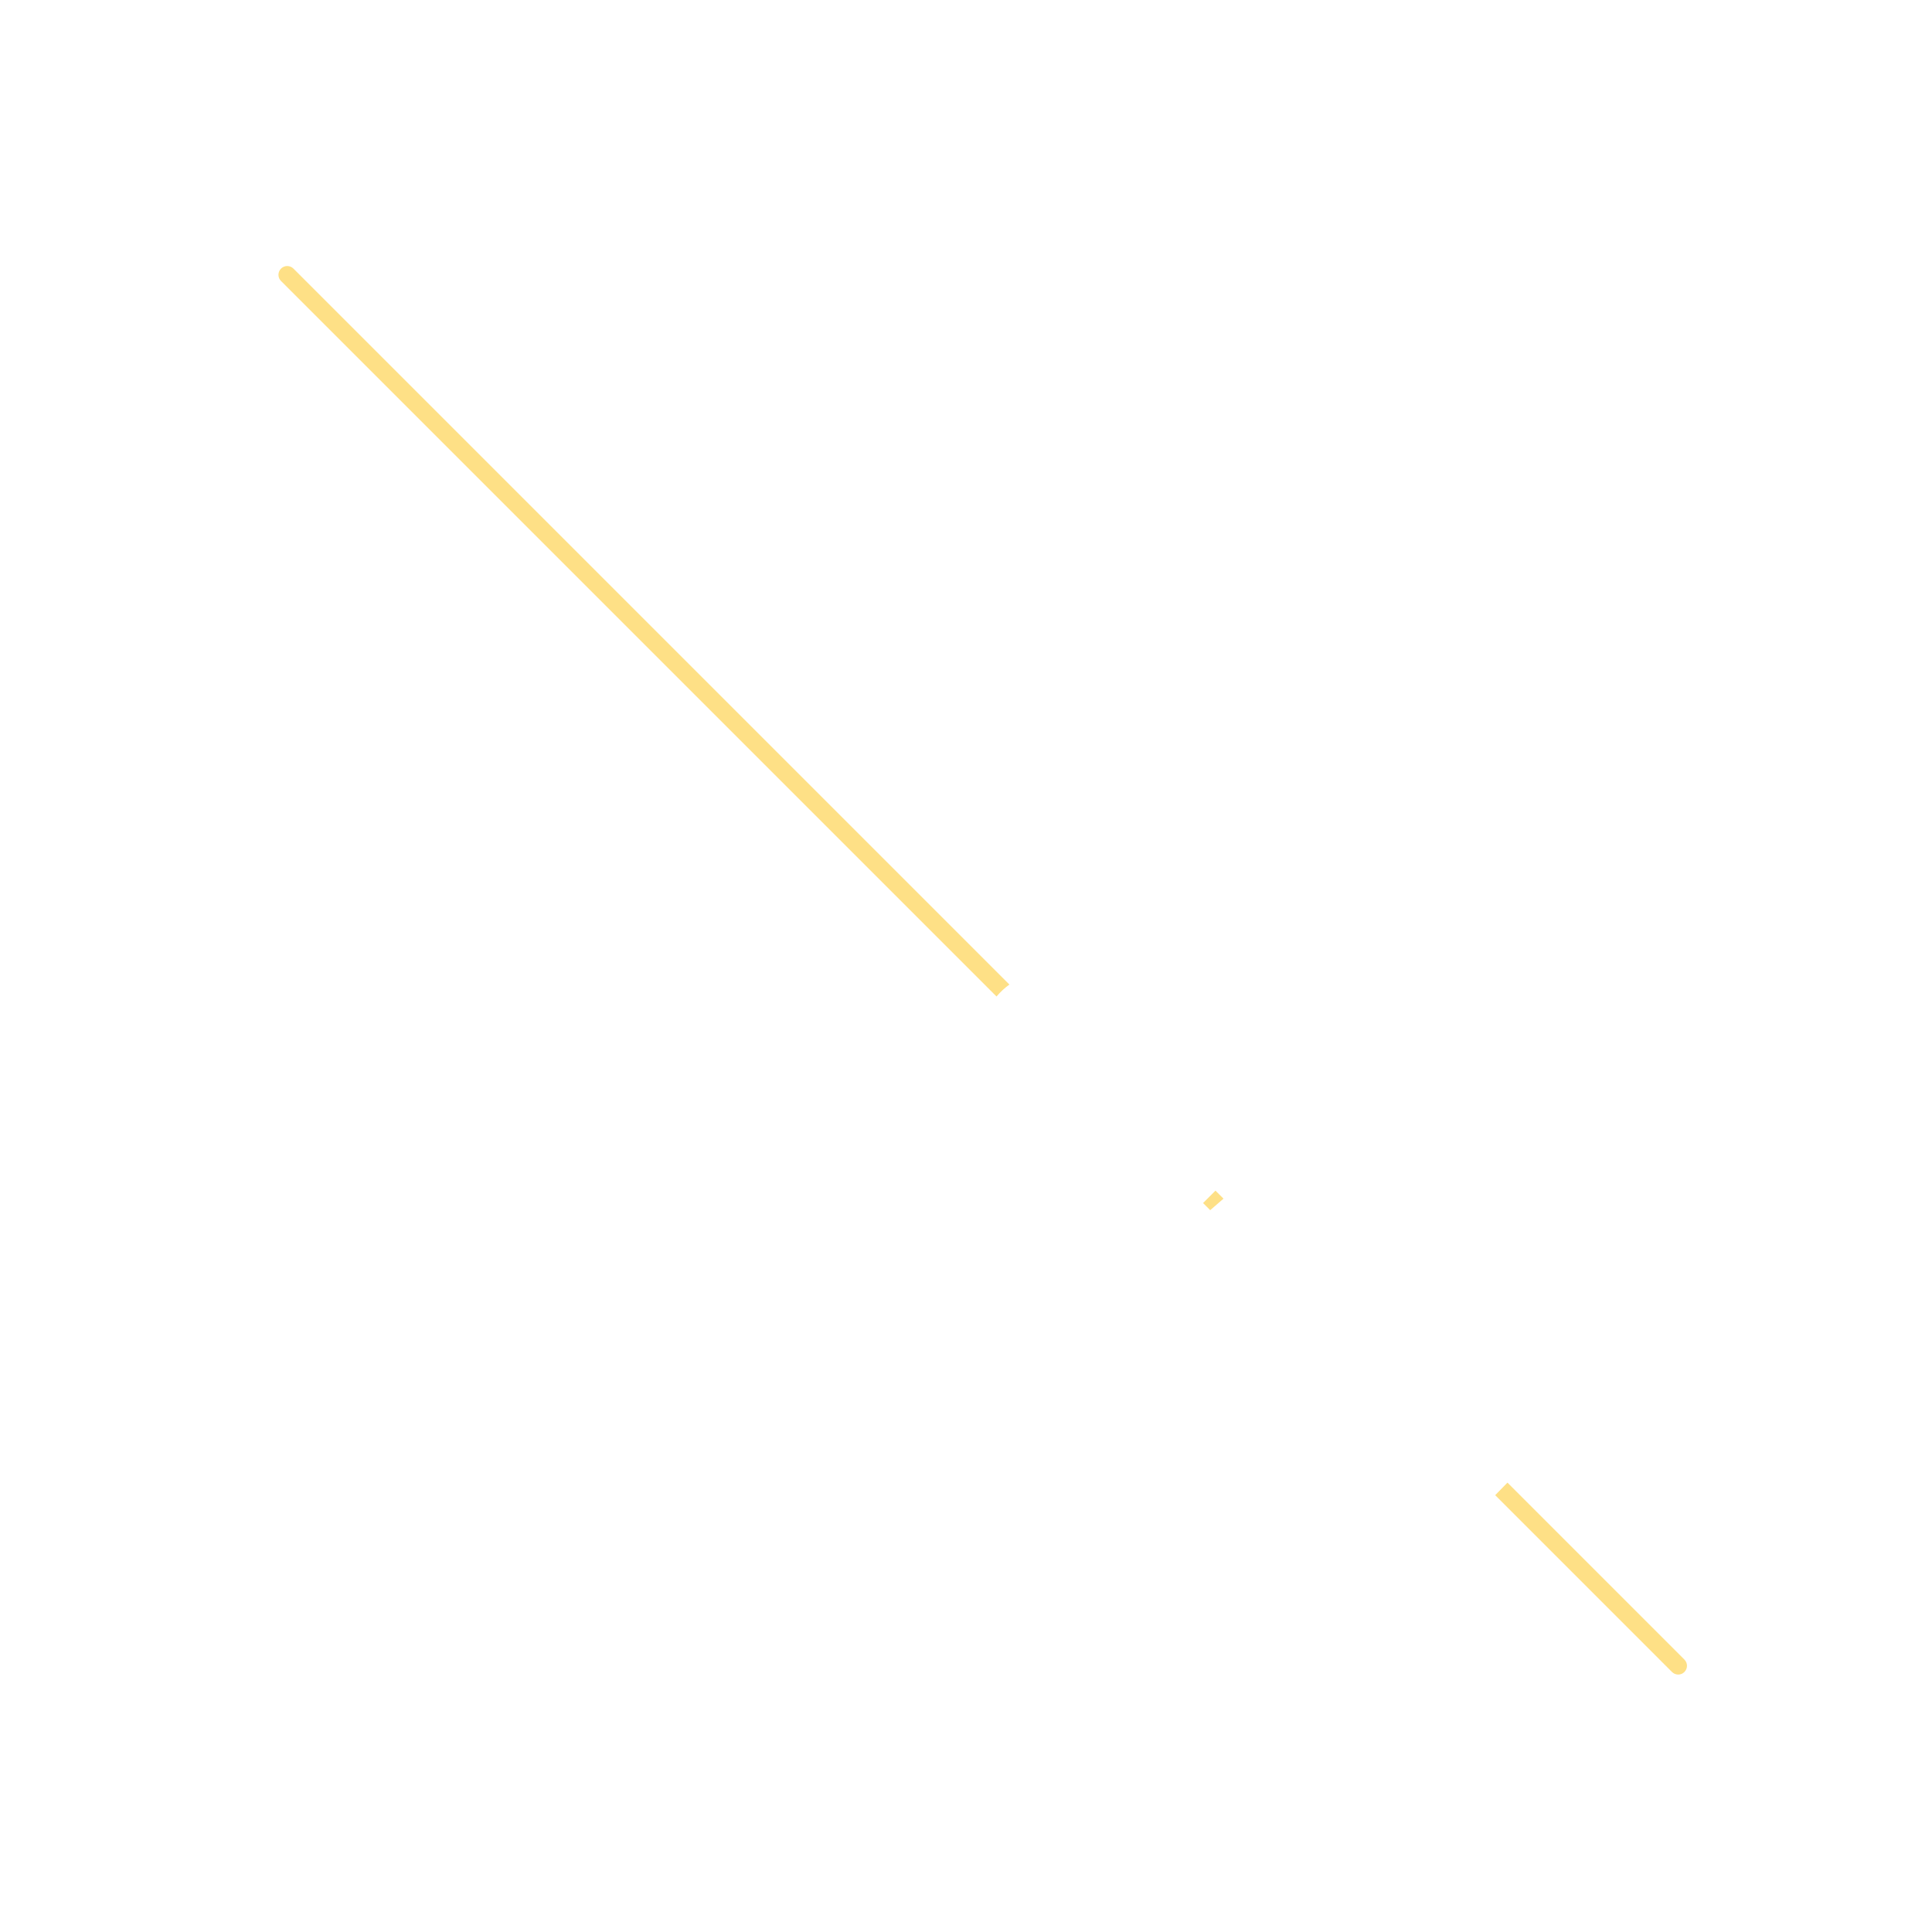
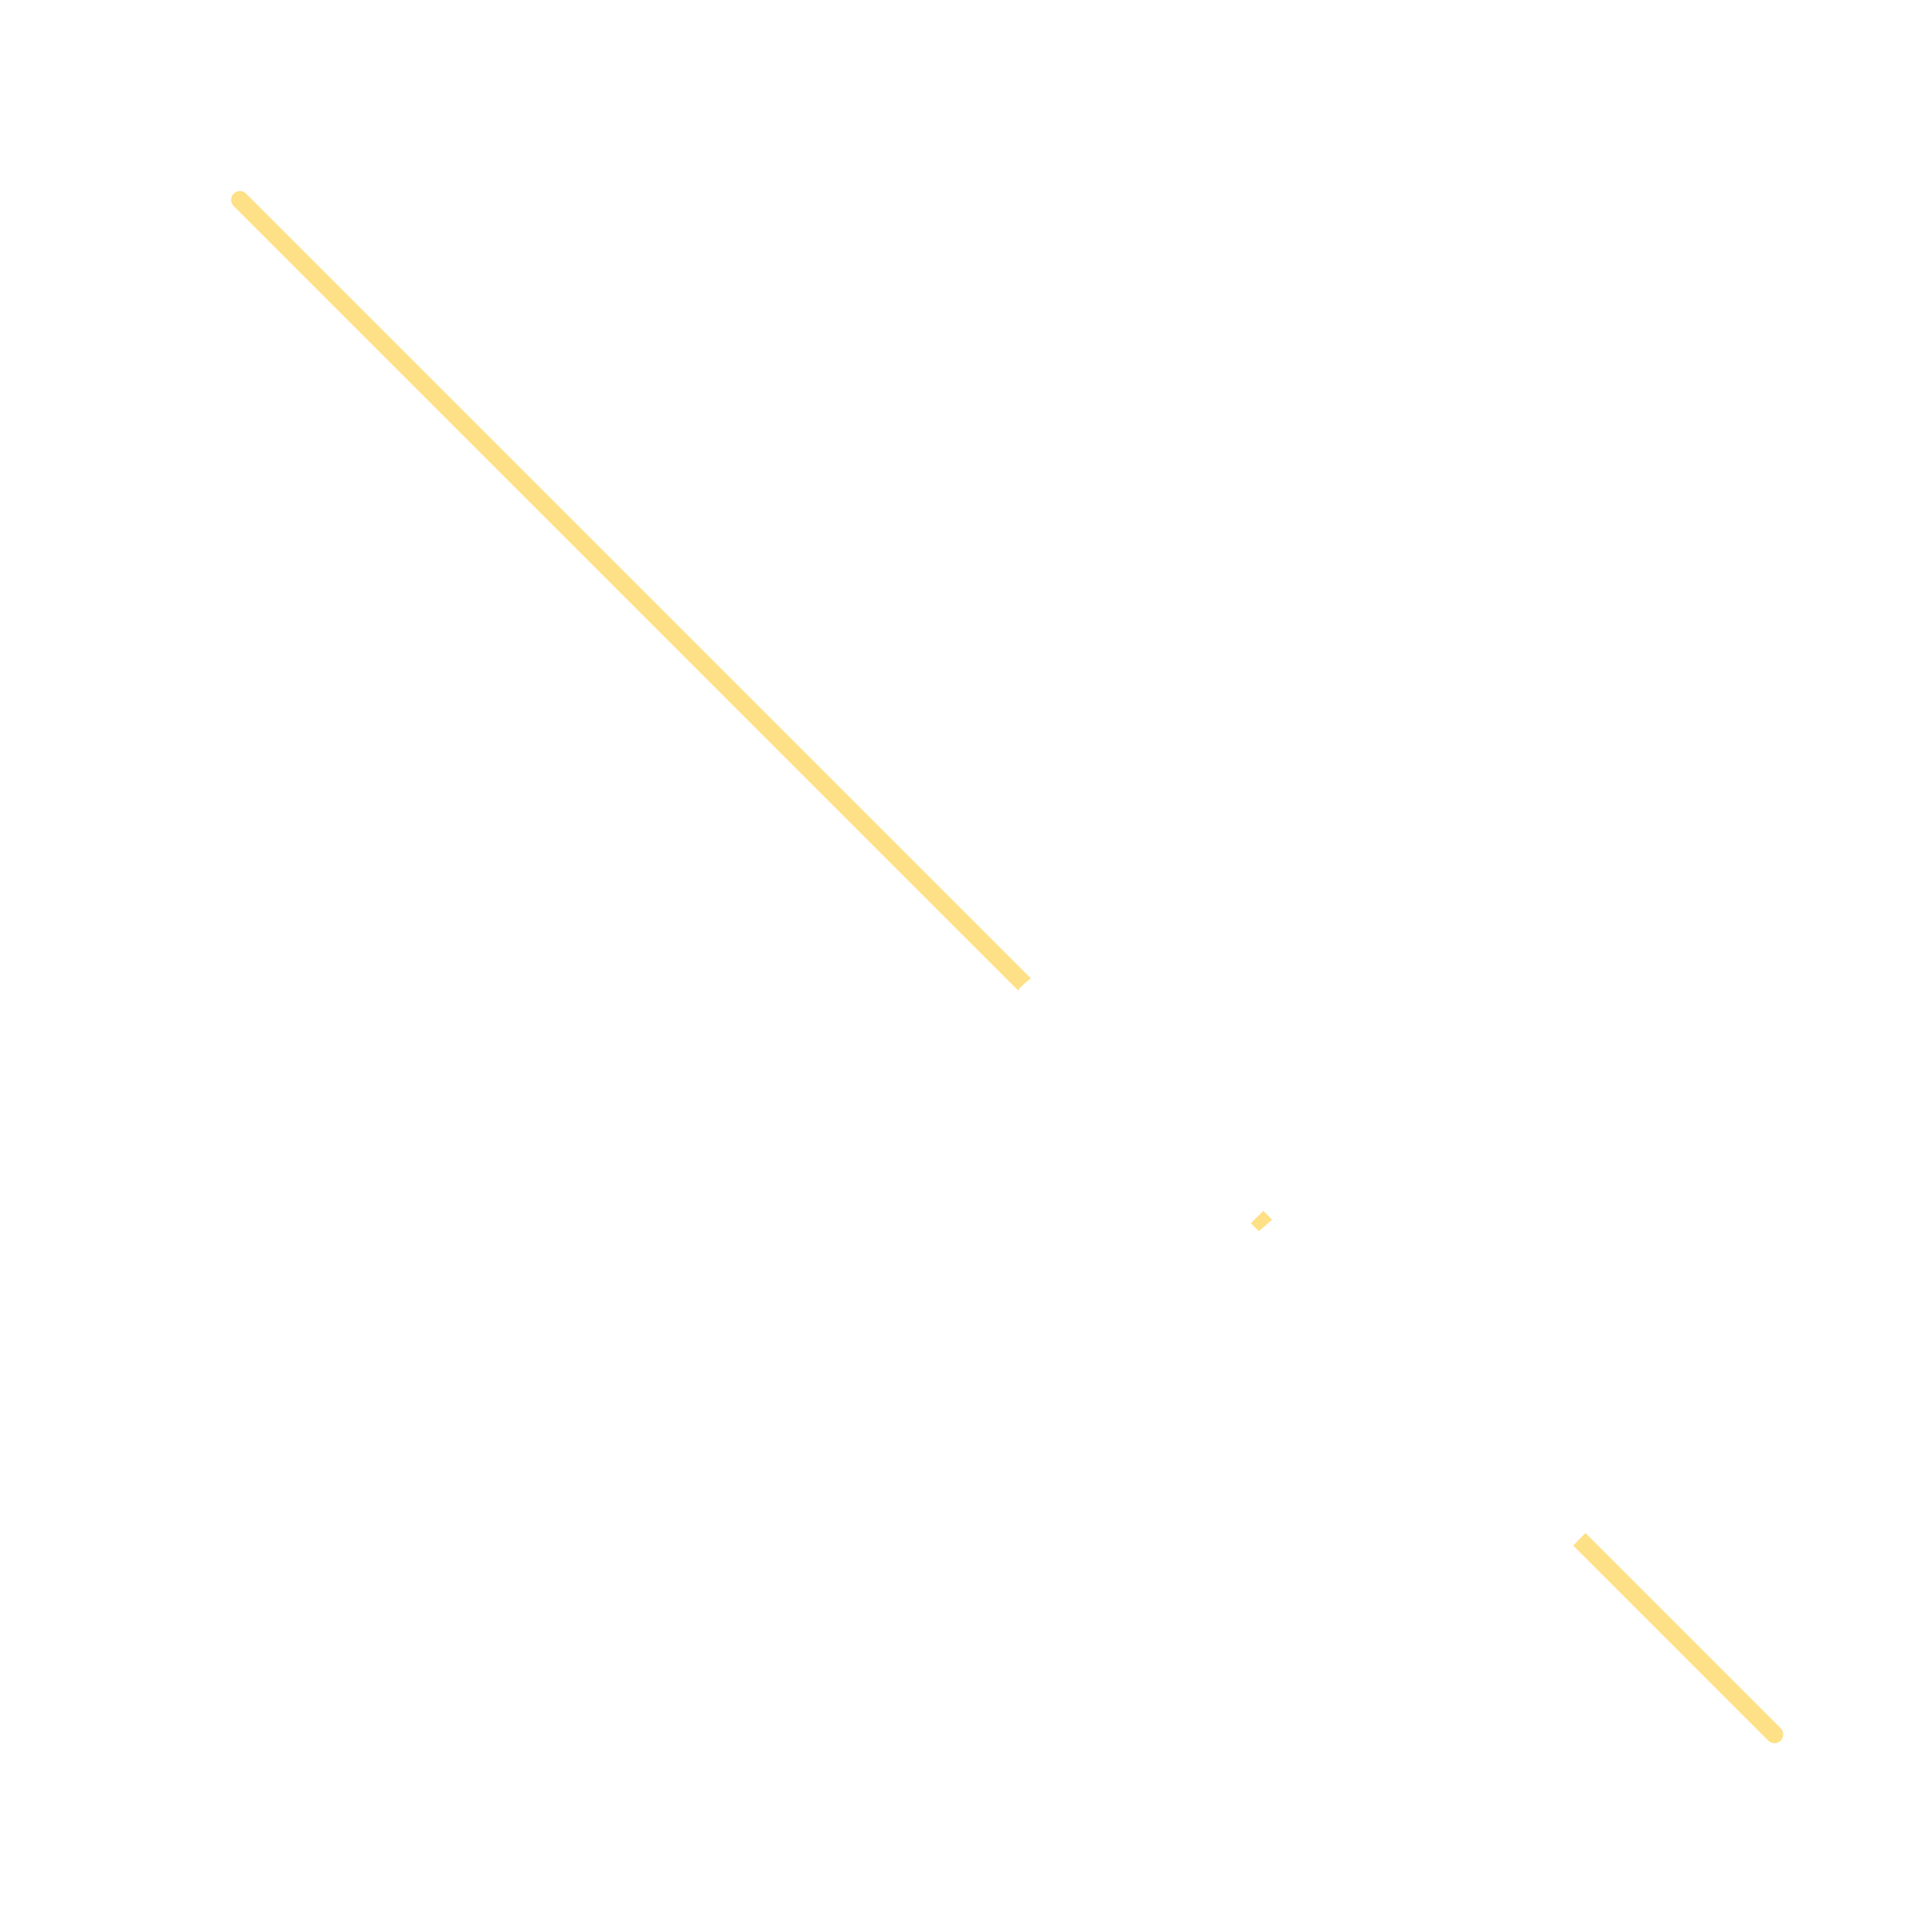
<svg xmlns="http://www.w3.org/2000/svg" width="220" height="220" viewBox="0 0 220 220" fill="none">
-   <path d="M191.806 188.978C192.196 189.368 192.196 190.001 191.806 190.392C191.415 190.782 190.782 190.782 190.392 190.392L170.259 170.259C170.73 169.788 171.196 169.311 171.656 168.828L191.806 188.978ZM139.321 136.493C138.818 136.939 138.313 137.376 137.806 137.806L136.993 136.993L138.407 135.579L139.321 136.493ZM32 30.586C32.391 30.195 33.024 30.195 33.414 30.586L114.94 112.112C114.397 112.504 113.905 112.962 113.474 113.474L32 32C31.61 31.61 31.61 30.977 32 30.586Z" fill="#FEE086" />
+   <path d="M202.767 196.793C203.158 197.183 203.158 197.816 202.767 198.207C202.377 198.597 201.744 198.597 201.353 198.207L179.141 175.995C179.612 175.523 180.079 175.047 180.54 174.565L202.767 196.793ZM144.859 138.885C144.356 139.33 143.851 139.768 143.345 140.198L142.442 139.296L143.856 137.882L144.859 138.885ZM26.608 22.048C26.999 21.657 27.632 21.657 28.022 22.048L117.387 111.412C116.842 111.801 116.347 112.258 115.914 112.767L26.608 23.462C26.218 23.071 26.218 22.438 26.608 22.048Z" fill="#FEE086" />
</svg>
